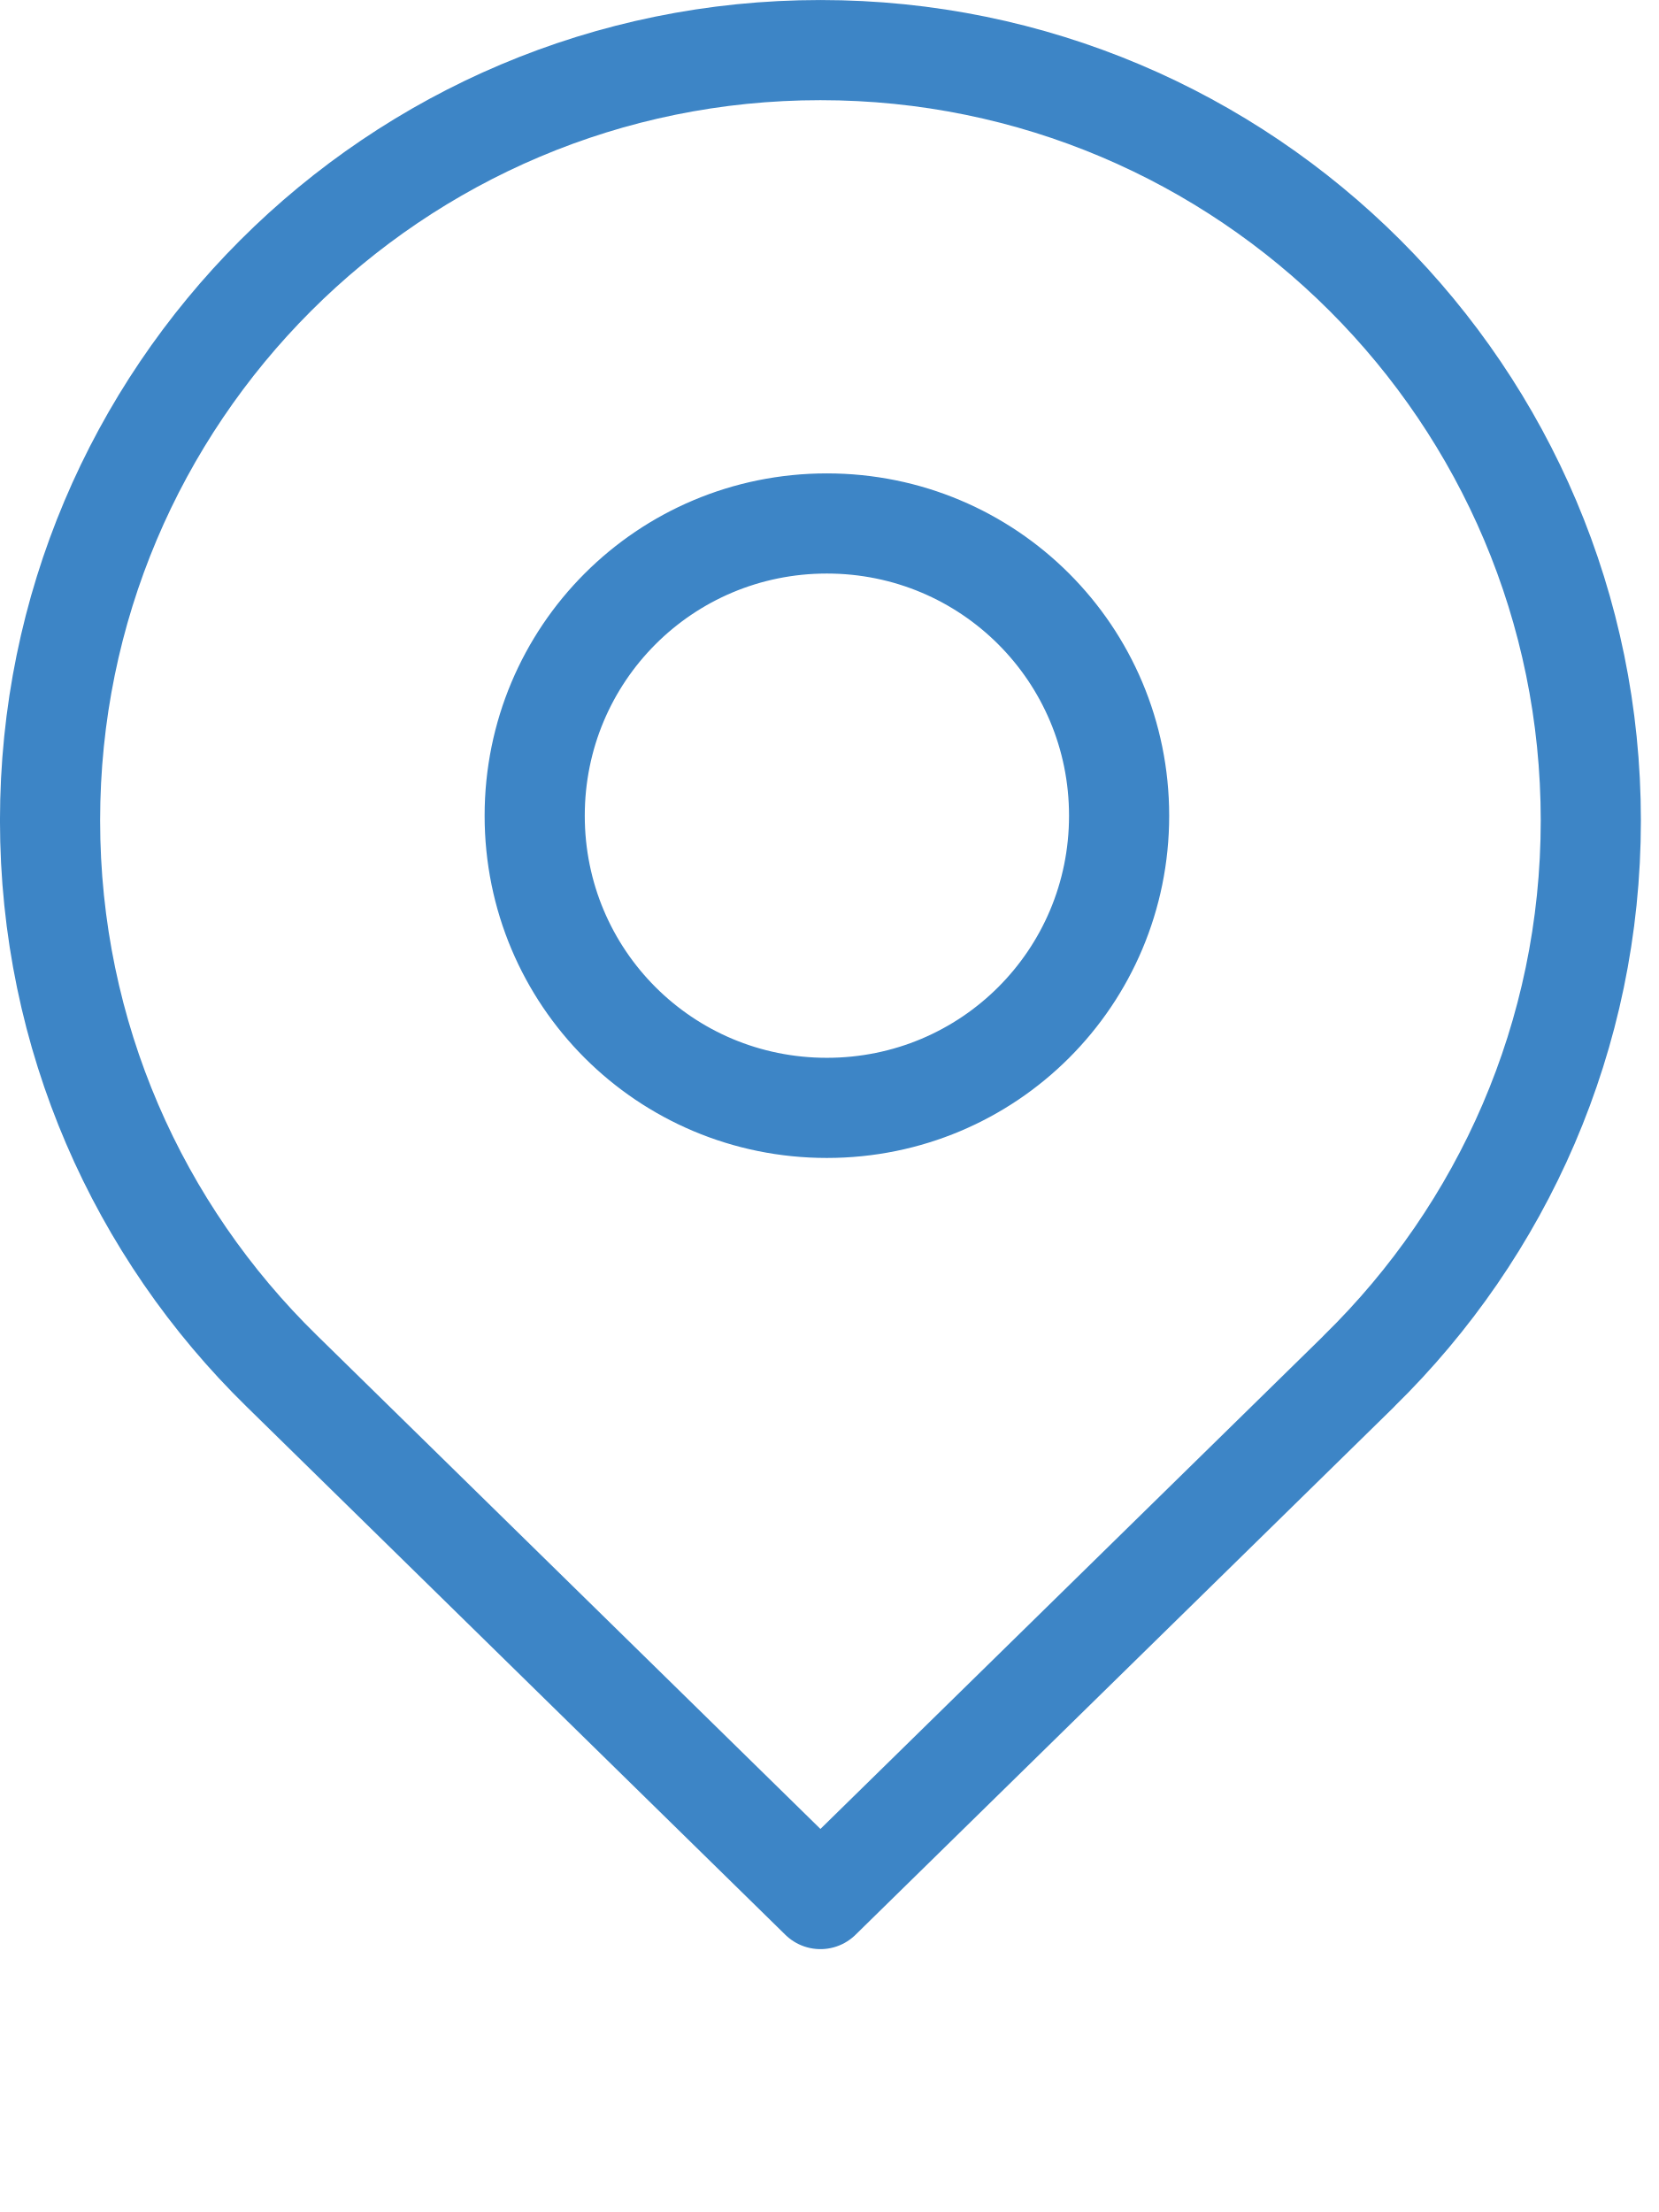
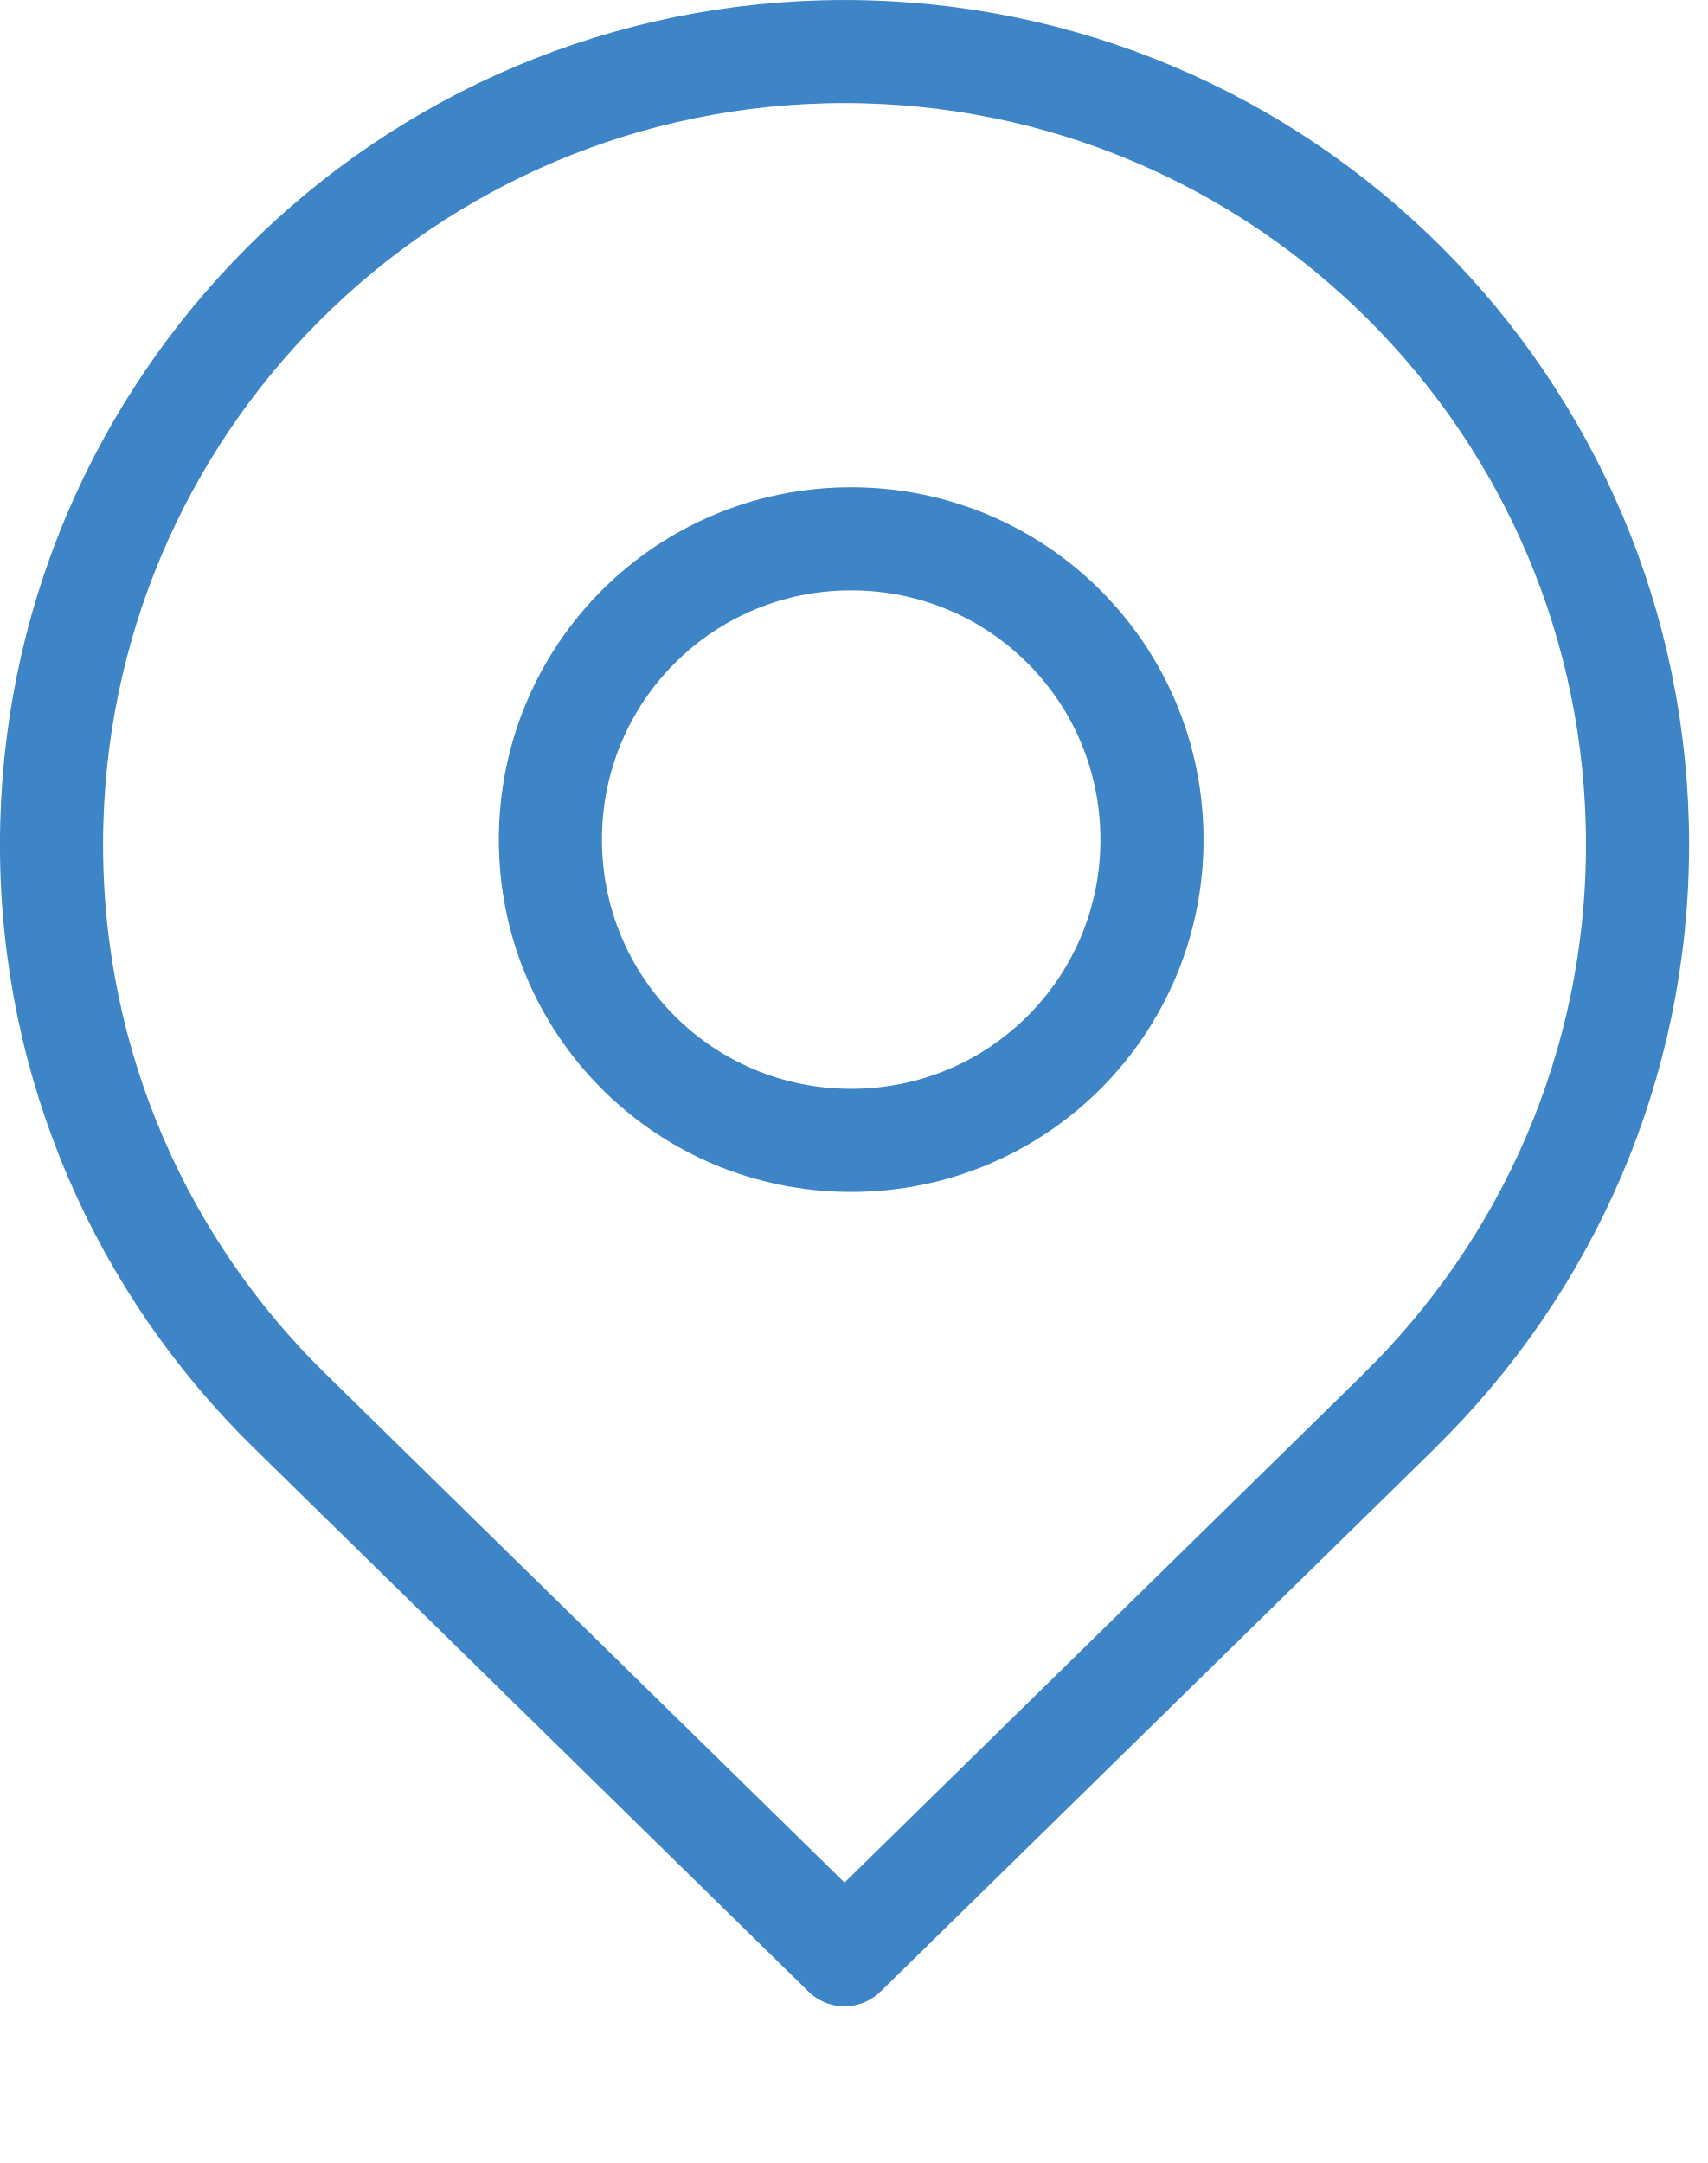
- <svg xmlns="http://www.w3.org/2000/svg" width="30.0" height="40.0">
+ <svg xmlns="http://www.w3.org/2000/svg" width="30.0" height="38.0">
  <style type="text/css" />
  <path d="m 14.952,9.466 c 2.927,0 5.285,2.358 5.285,5.285 0,2.927 -2.358,5.283 -5.285,5.283 -2.927,0 -5.283,-2.356 -5.283,-5.283 0,-2.927 2.356,-5.285 5.283,-5.285 z m 13.815,5.371 c 0,3.894 -1.601,7.417 -4.183,9.947 l -0.022,0.024 -9.726,9.533 -9.734,-9.542 -0.008,-0.008 c -2.588,-2.53 -4.189,-6.053 -4.189,-9.954 0,-7.699 6.232,-13.931 13.931,-13.931 7.693,0 13.931,6.232 13.931,13.931 z" style="color:#000000;font-style:normal;font-variant:normal;font-weight:normal;font-stretch:normal;font-size:medium;line-height:normal;font-family:sans-serif;font-variant-ligatures:normal;font-variant-position:normal;font-variant-caps:normal;font-variant-numeric:normal;font-variant-alternates:normal;font-variant-east-asian:normal;font-feature-settings:normal;font-variation-settings:normal;text-indent:0;text-align:start;text-decoration:none;text-decoration-line:none;text-decoration-style:solid;text-decoration-color:#000000;letter-spacing:normal;word-spacing:normal;text-transform:none;writing-mode:lr-tb;direction:ltr;text-orientation:mixed;dominant-baseline:auto;baseline-shift:baseline;text-anchor:start;white-space:normal;shape-padding:0;shape-margin:0;inline-size:0;clip-rule:nonzero;display:inline;overflow:visible;visibility:visible;opacity:1;isolation:auto;mix-blend-mode:normal;color-interpolation:sRGB;color-interpolation-filters:linearRGB;solid-color:#000000;solid-opacity:1;vector-effect:none;fill:none;fill-opacity:1;fill-rule:nonzero;stroke:#3d85c6;stroke-width:1.811;stroke-linecap:round;stroke-linejoin:round;stroke-miterlimit:10;stroke-dasharray:none;stroke-dashoffset:0;stroke-opacity:1;paint-order:markers fill stroke;color-rendering:auto;image-rendering:auto;shape-rendering:auto;text-rendering:auto;enable-background:accumulate;stop-color:#000000;stop-opacity:1">

</path>
</svg>
